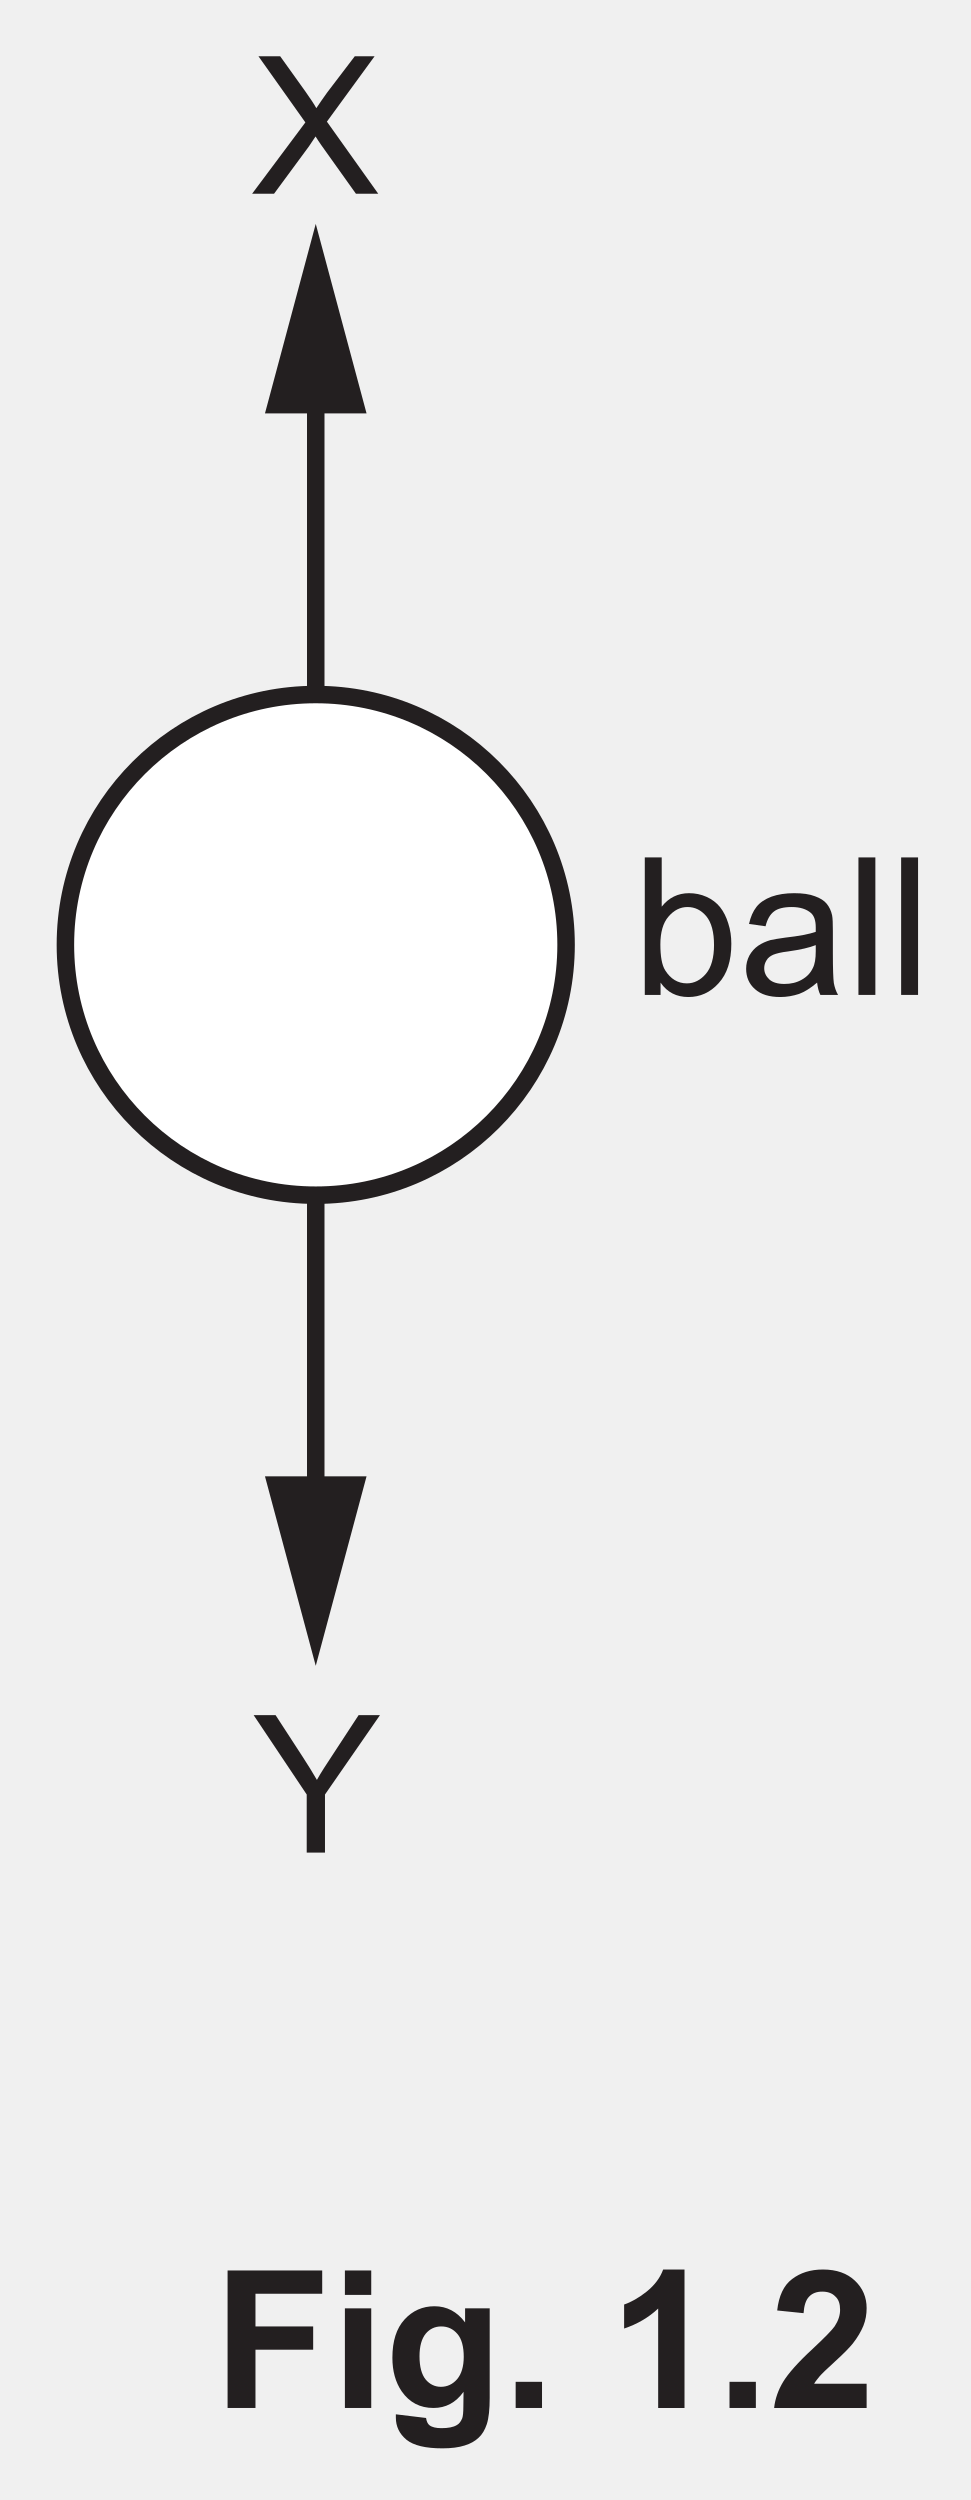
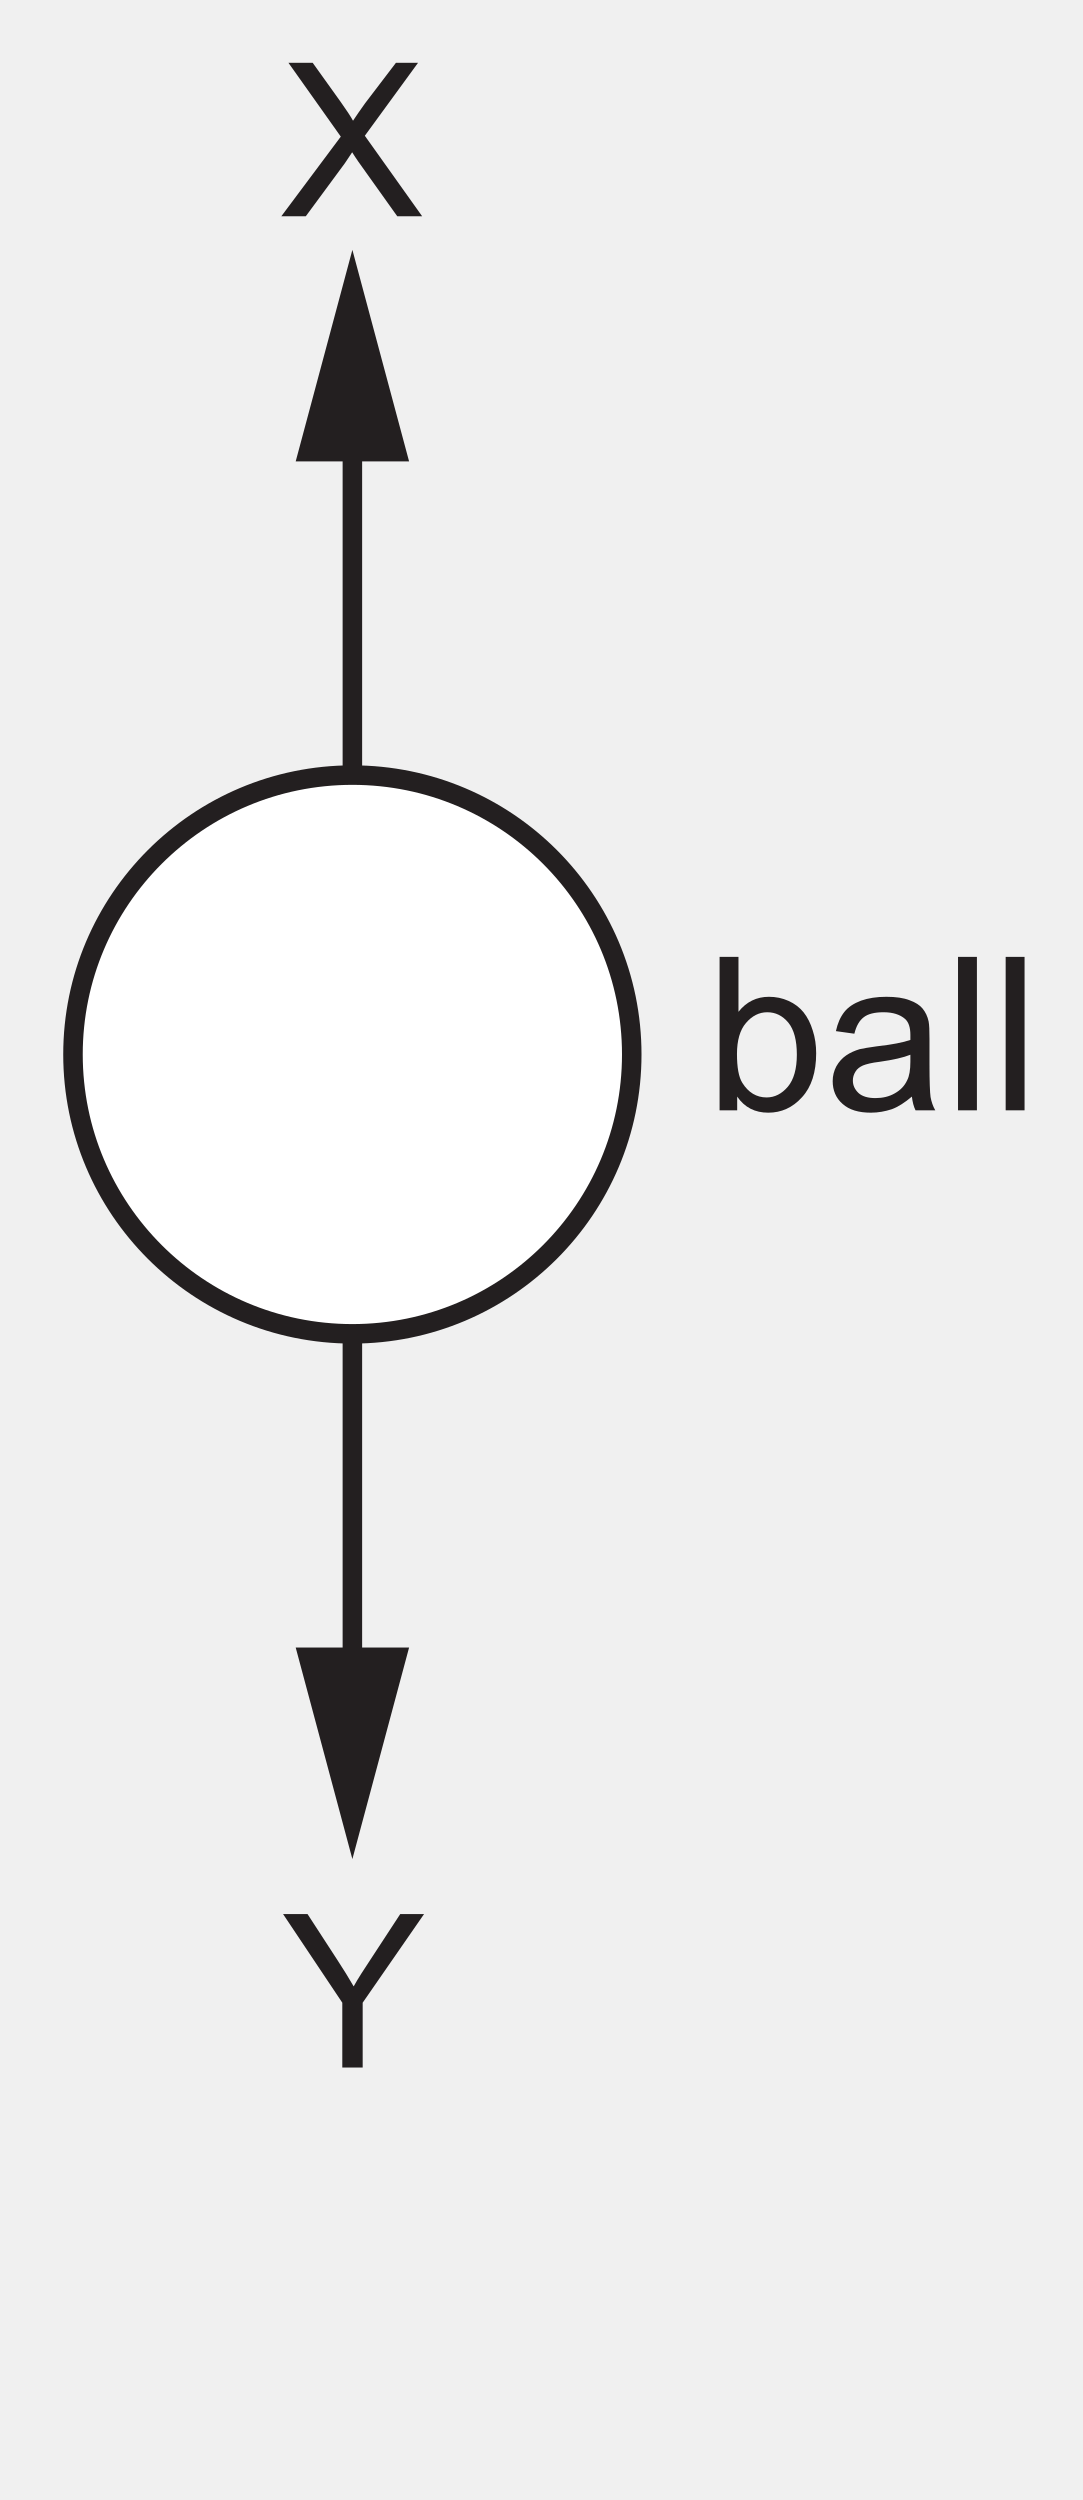
- <svg xmlns="http://www.w3.org/2000/svg" xmlns:xlink="http://www.w3.org/1999/xlink" data-id="0625_2025FM_32_q01d_fig1-2" data-width-mm="19.58" data-height-mm="50.45" data-measure="false" data-source="0625/32 FM 2025 p3" version="1.1" width="55.5" height="143" viewBox="0 0 55.5 143">
+ <svg xmlns="http://www.w3.org/2000/svg" xmlns:xlink="http://www.w3.org/1999/xlink" data-id="0625_2025FM_32_q01d_fig1-2" data-width-mm="19.58" data-height-mm="45.2" data-measure="false" data-source="0625/32 FM 2025 p3" version="1.1" width="55.5" height="128.136" viewBox="0 0 55.5 128.136">
  <defs>
    <clipPath id="clip_1">
-       <path transform="matrix(1,0,0,-1,-266.5,751.889)" d="M266.5 608.889H322V751.889H266.5Z" />
+       <path transform="matrix(1,0,0,-1,-266.5,751.889)" d="M266.5 623.753H322V751.889H266.5Z" />
    </clipPath>
    <clipPath id="clip_2">
      <path transform="matrix(1,0,0,-1,-266.5,751.889)" d="M0 0H595.275V841.889H0Z" />
    </clipPath>
    <clipPath id="clip_3">
      <path transform="matrix(1,0,0,-1,-266.462,751.874)" d="M49.445 34.471H545.968V802.690H49.445Z" />
    </clipPath>
    <clipPath id="clip_4">
      <path transform="matrix(1,0,0,-1,-266.462,751.874)" d="M0-.000H595.276V841.889H0Z" clip-rule="evenodd" />
    </clipPath>
    <clipPath id="clip_5">
      <path transform="matrix(1,0,0,-1,-266.462,751.874)" d="M0 841.889H595.276V-.000H0Z" clip-rule="evenodd" />
    </clipPath>
    <clipPath id="clip_6">
      <path transform="matrix(1,0,0,-1,-266.462,751.874)" d="M267.204 640.137H328.072V754.050H267.204Z" />
    </clipPath>
    <path id="font_7_82" d="M.286 .457C.325 .457 .357 .441 .384 .409 .411 .376 .424 .326 .424 .259 .424 .194 .410 .143 .382 .110 .354 .077 .321 .060 .283 .060 .236 .060 .198 .083 .170 .128 .153 .155 .145 .200 .145 .263 .145 .325 .159 .375 .187 .407 .215 .440 .248 .457 .286 .457M.064 .715V0H.146V.064C.181 .013 .229-.011 .291-.011 .351-.011 .404 .012 .448 .061 .492 .109 .514 .177 .514 .266 .514 .303 .509 .339 .498 .372 .488 .405 .474 .433 .455 .457 .437 .479 .414 .497 .385 .510 .356 .523 .326 .529 .294 .529 .237 .529 .189 .506 .152 .459V.715H.064Z" />
    <path id="font_7_14" d="M.397 .259V.227C.397 .188 .392 .159 .382 .140 .370 .114 .351 .094 .324 .079 .298 .064 .268 .057 .234 .057 .199 .057 .173 .065 .156 .080 .138 .097 .129 .116 .129 .139 .129 .154 .133 .167 .141 .180 .149 .194 .161 .202 .176 .209 .191 .215 .217 .222 .253 .226 .317 .235 .365 .246 .397 .259M.285 .529C.240 .529 .201 .523 .167 .511 .133 .498 .107 .481 .089 .458 .071 .435 .058 .406 .050 .369L.136 .357C.145 .394 .160 .419 .180 .434 .199 .449 .230 .457 .272 .457 .316 .457 .349 .446 .372 .426 .389 .411 .397 .386 .397 .351 .397 .348 .397 .340 .397 .328 .363 .316 .310 .306 .239 .298 .204 .293 .178 .289 .161 .285 .138 .278 .117 .269 .098 .256 .079 .243 .064 .226 .052 .205 .041 .184 .035 .161 .035 .136 .035 .093 .050 .057 .081 .030 .112 .002 .156-.011 .213-.011 .247-.011 .279-.005 .310 .005 .340 .016 .371 .036 .404 .064 .407 .039 .412 .018 .421 0H.513C.502 .019 .495 .040 .491 .062 .488 .083 .486 .135 .486 .216V.333C.486 .372 .485 .399 .482 .414 .477 .438 .467 .458 .454 .474 .441 .490 .421 .503 .393 .513 .365 .524 .329 .529 .285 .529Z" />
    <path id="font_7_73" d="M.063 .715V0H.151V.715H.063Z" />
    <path id="font_7_120" d="M.036 .715 .280 .371 .003 0H.117L.299 .247C.306 .257 .317 .274 .333 .298 .342 .283 .352 .269 .362 .254L.543 0H.659L.392 .375 .640 .715H.537L.393 .526C.372 .496 .353 .470 .337 .445 .326 .465 .307 .494 .280 .532L.149 .715H.036Z" />
    <path id="font_7_69" d="M.002 .715 .278 .302V0H.373V.302L.659 .715H.548L.410 .504C.379 .457 .352 .416 .331 .378 .308 .418 .283 .458 .257 .498L.116 .715H.002Z" />
-     <path id="font_7_62" d="M.072 .715V0H.217V.303H.517V.424H.217V.594H.564V.715H.072Z" />
-     <path id="font_7_32" d="M.071 .715V.588H.208V.715H.071M.071 .518V0H.208V.518H.071Z" />
-     <path id="font_7_34" d="M.294 .424C.328 .424 .356 .411 .378 .385 .400 .360 .411 .319 .411 .266 .411 .215 .399 .176 .376 .149 .353 .123 .325 .110 .292 .110 .261 .110 .234 .123 .213 .148 .192 .174 .181 .214 .181 .269 .181 .321 .192 .360 .213 .386 .234 .411 .261 .424 .294 .424M.259 .529C.197 .529 .145 .506 .103 .460 .061 .414 .040 .348 .040 .261 .040 .192 .056 .134 .088 .087 .129 .028 .184 0 .254 0 .317 0 .369 .027 .410 .084L.409 .008C.409-.022 .407-.043 .403-.054 .396-.070 .388-.082 .375-.089 .357-.100 .330-.105 .295-.105 .267-.105 .246-.100 .233-.090 .224-.083 .218-.071 .215-.052L.058-.033C.058-.040 .058-.045 .058-.050 .058-.096 .076-.134 .113-.165 .150-.195 .212-.210 .300-.210 .347-.210 .385-.205 .416-.195 .446-.186 .470-.172 .488-.155 .507-.138 .521-.114 .531-.084 .541-.053 .546-.007 .546 .053V.518H.418V.445C.376 .501 .323 .529 .259 .529Z" />
-     <path id="font_7_113" d="M.070 .136V0H.207V.136H.070Z" />
-     <path id="font_7_5" d="" />
-     <path id="font_7_15" d="M.281 .720C.265 .676 .236 .638 .195 .605 .153 .572 .114 .550 .078 .538V.413C.146 .436 .205 .470 .255 .517V0H.392V.720H.281Z" />
-     <path id="font_7_51" d="M.278 .720C.213 .720 .160 .703 .117 .670 .074 .638 .048 .582 .040 .507L.177 .493C.180 .533 .189 .562 .206 .579 .223 .597 .246 .605 .274 .605 .303 .605 .326 .597 .342 .580 .360 .564 .367 .541 .367 .510 .367 .482 .358 .454 .339 .425 .325 .405 .287 .366 .225 .308 .148 .237 .097 .179 .071 .136 .045 .093 .029 .047 .024 0H.505V.126H.232C.239 .139 .25 .151 .260 .164 .271 .177 .299 .204 .343 .244 .386 .283 .416 .314 .433 .335 .458 .367 .476 .398 .488 .427 .5 .457 .505 .487 .505 .519 .505 .576 .485 .623 .444 .662 .404 .700 .349 .720 .278 .720Z" />
  </defs>
  <g clip-path="url(#clip_1)">
    <g clip-path="url(#clip_2)">
      <g clip-path="url(#clip_3)">
        <g clip-path="url(#clip_4)">
          <g clip-path="url(#clip_5)" />
          <path transform="matrix(1,0,0,1,-266.462,751.874)" stroke-width="1" stroke-linecap="butt" stroke-miterlimit="4" stroke-linejoin="miter" fill="none" stroke="#231f20" d="M284.523-730.209V-665.448" />
          <path transform="matrix(1,0,0,1,-266.462,751.874)" d="M281.618-728.227 284.523-739.068 287.429-728.227Z" fill="#231f20" />
          <path transform="matrix(1,0,0,1,-266.462,751.874)" d="M281.618-667.429 284.523-656.588 287.429-667.429Z" fill="#231f20" />
          <g clip-path="url(#clip_6)">
            <path transform="matrix(1,0,0,1,-266.462,751.874)" d="M298.842-697.828C298.842-689.920 292.431-683.509 284.523-683.509 276.614-683.509 270.203-689.920 270.203-697.828 270.203-705.736 276.614-712.147 284.523-712.147 292.431-712.147 298.842-705.736 298.842-697.828Z" fill="#ffffff" />
            <path transform="matrix(1,0,0,1,-266.462,751.874)" stroke-width="1" stroke-linecap="butt" stroke-miterlimit="4" stroke-linejoin="miter" fill="none" stroke="#231f20" d="M298.842-697.828C298.842-689.920 292.431-683.509 284.523-683.509 276.614-683.509 270.203-689.920 270.203-697.828 270.203-705.736 276.614-712.147 284.523-712.147 292.431-712.147 298.842-705.736 298.842-697.828Z" />
          </g>
          <use data-text="b" xlink:href="#font_7_82" transform="matrix(11,0,0,-11,36.178,56.909)" fill="#231f20" />
          <use data-text="a" xlink:href="#font_7_14" transform="matrix(11,0,0,-11,42.294,56.909)" fill="#231f20" />
          <use data-text="l" xlink:href="#font_7_73" transform="matrix(11,0,0,-11,48.410,56.909)" fill="#231f20" />
          <use data-text="l" xlink:href="#font_7_73" transform="matrix(11,0,0,-11,50.852,56.909)" fill="#231f20" />
          <use data-text="X" xlink:href="#font_7_120" transform="matrix(11,0,0,-11,14.387,11.083)" fill="#231f20" />
          <use data-text="Y" xlink:href="#font_7_69" transform="matrix(11,0,0,-11,14.486,105.969)" fill="#231f20" />
-           <use data-text="F" xlink:href="#font_7_62" transform="matrix(11,0,0,-11,12.226,137.736)" fill="#231f20" />
-           <use data-text="i" xlink:href="#font_7_32" transform="matrix(11,0,0,-11,18.947,137.736)" fill="#231f20" />
-           <use data-text="g" xlink:href="#font_7_34" transform="matrix(11,0,0,-11,22.005,137.736)" fill="#231f20" />
-           <use data-text="." xlink:href="#font_7_113" transform="matrix(11,0,0,-11,28.726,137.736)" fill="#231f20" />
-           <use data-text="1" xlink:href="#font_7_15" transform="matrix(11,0,0,-11,34.842,137.736)" fill="#231f20" />
-           <use data-text="." xlink:href="#font_7_113" transform="matrix(11,0,0,-11,40.958,137.736)" fill="#231f20" />
-           <use data-text="2" xlink:href="#font_7_51" transform="matrix(11,0,0,-11,44.016,137.736)" fill="#231f20" />
        </g>
      </g>
    </g>
  </g>
</svg>
